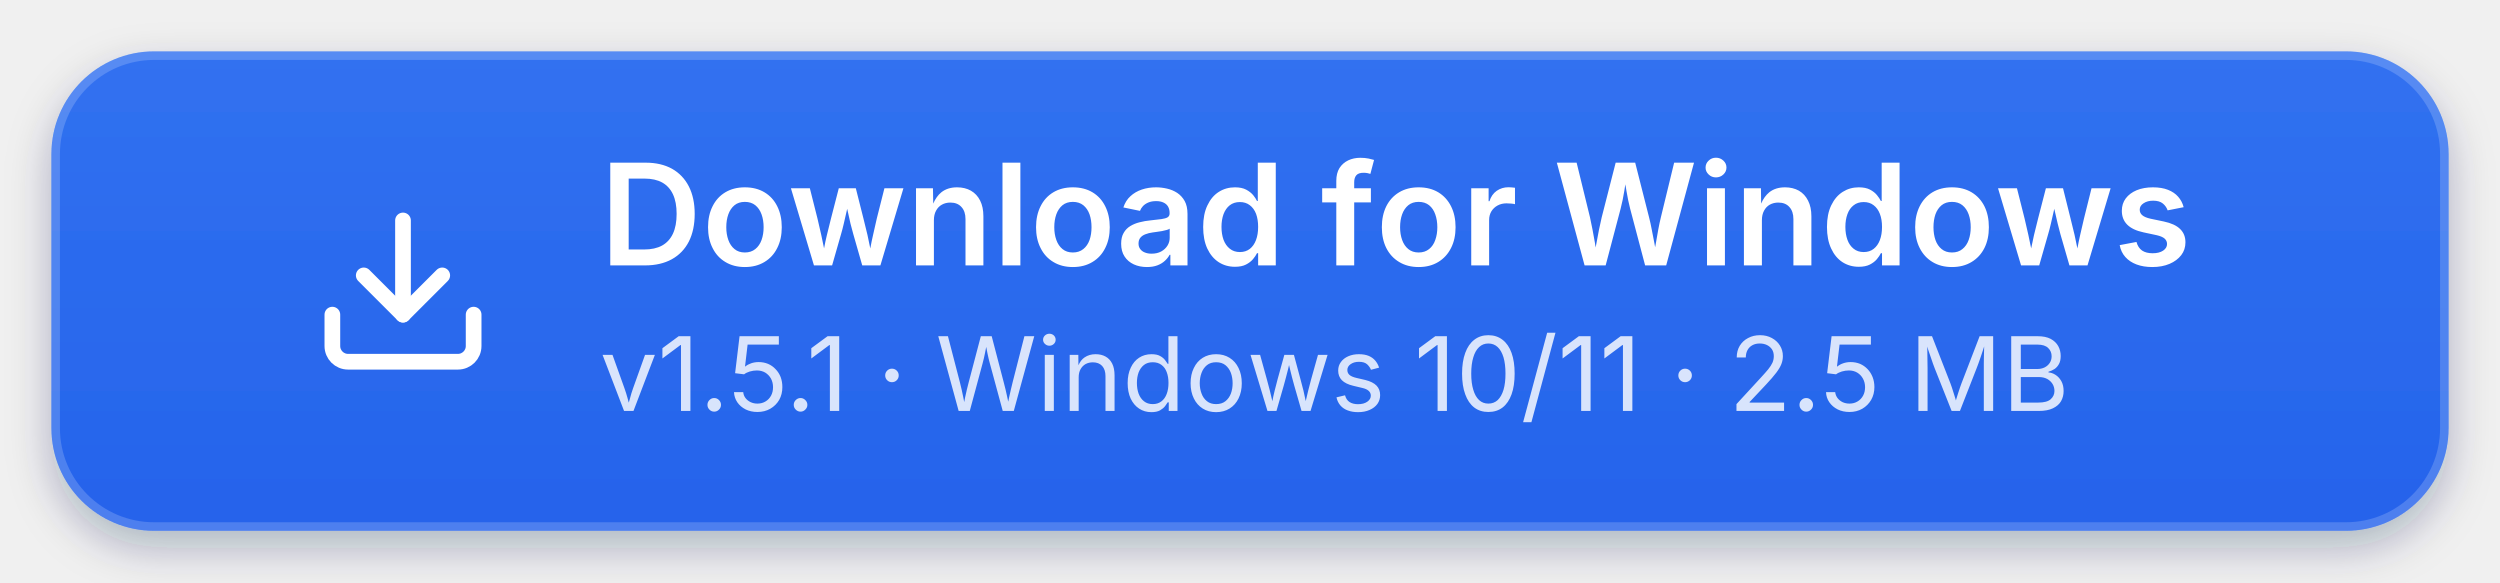
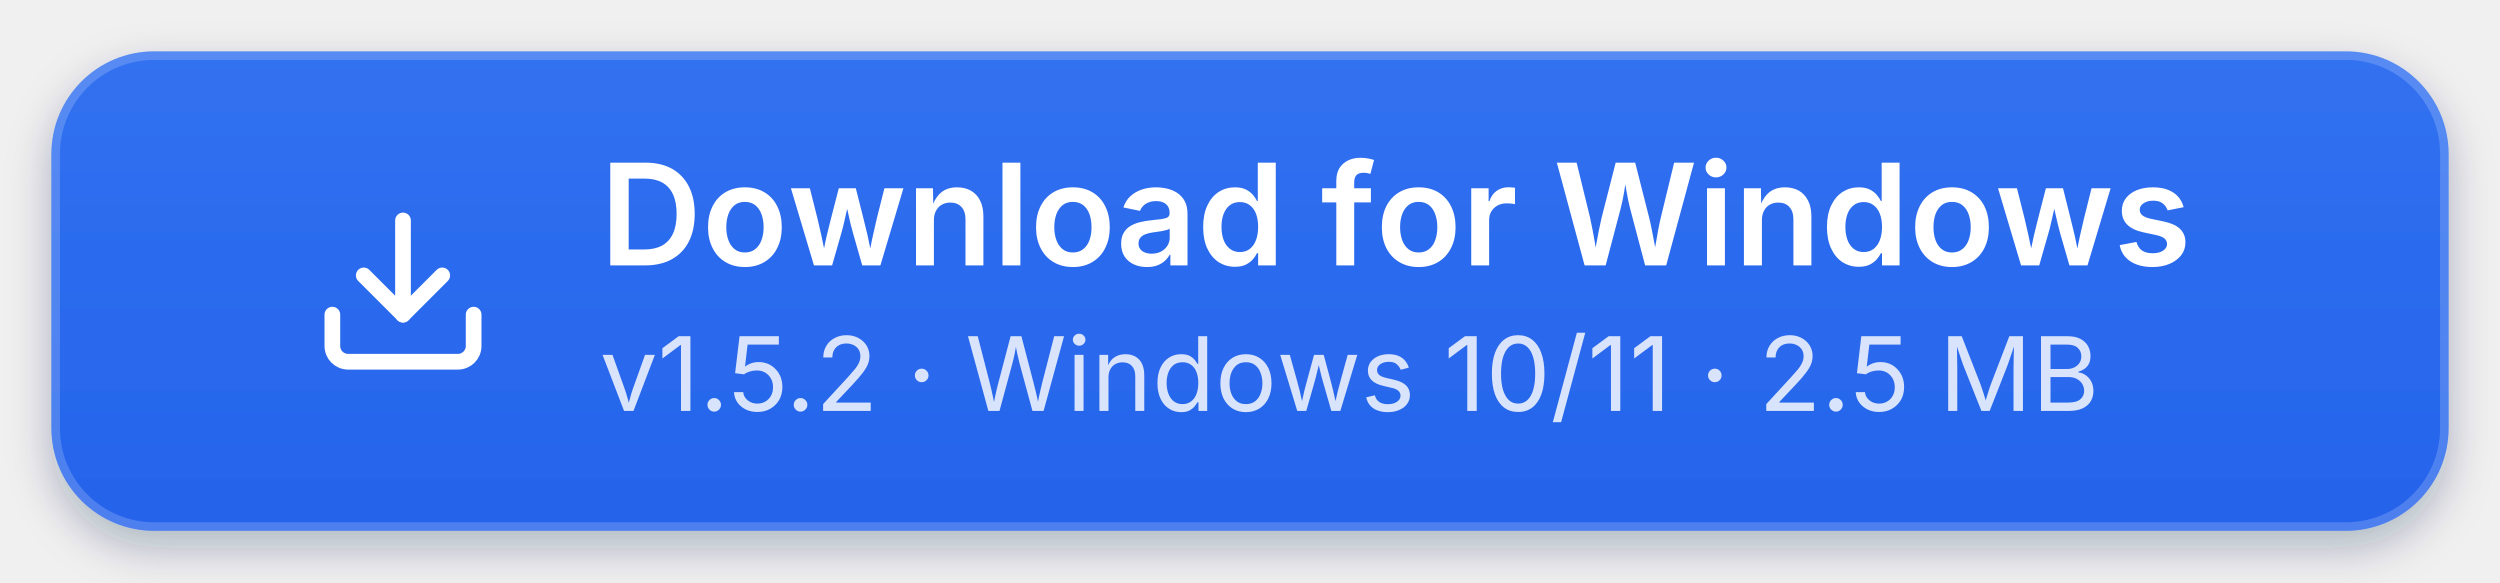
<svg xmlns="http://www.w3.org/2000/svg" width="292" height="68" viewBox="0 0 292 68" role="img" aria-label="Download for Windows">
  <defs>
    <filter id="s" x="-10%" y="-20%" width="120%" height="160%">
      <feDropShadow dx="0" dy="2" stdDeviation="2.5" flood-color="#0b1f4d" flood-opacity="0.28" />
    </filter>
    <linearGradient id="g" x1="0" y1="0" x2="0" y2="1">
      <stop offset="0" stop-color="#3171F0" />
      <stop offset="1" stop-color="#2563EB" />
    </linearGradient>
  </defs>
  <rect x="6" y="6" width="280" height="56" rx="12" fill="url(#g)" filter="url(#s)" />
  <rect x="6.5" y="6.5" width="279" height="55" rx="11.5" fill="none" stroke="#ffffff" stroke-opacity="0.18" />
  <g transform="translate(36.07 23.00) scale(0.9166667)" fill="none" stroke="#fff" stroke-width="2" stroke-linecap="round" stroke-linejoin="round">
    <path d="M21 15v4a2 2 0 0 1-2 2H5a2 2 0 0 1-2-2v-4" />
    <path d="M7 10l5 5 5-5" />
    <path d="M12 15V3" />
  </g>
  <path fill="#fff" d="M75.34 31L75.34 31L71.28 31L71.28 19.00L75.42 19.00Q77.20 19.00 78.49 19.71Q79.77 20.43 80.46 21.78Q81.14 23.12 81.14 24.98L81.14 24.98Q81.14 26.86 80.46 28.21Q79.77 29.56 78.47 30.28Q77.16 31 75.34 31ZM73.43 20.86L73.43 29.14L75.23 29.14Q76.49 29.14 77.33 28.68Q78.17 28.21 78.60 27.29Q79.03 26.37 79.03 24.98L79.03 24.98Q79.03 23.61 78.60 22.69Q78.17 21.78 77.35 21.32Q76.52 20.86 75.29 20.86L75.29 20.86L73.43 20.86ZM87.00 31.19L87.00 31.19Q85.69 31.19 84.72 30.60Q83.75 30.02 83.23 28.97Q82.70 27.93 82.70 26.54L82.70 26.54Q82.70 25.14 83.23 24.09Q83.75 23.04 84.72 22.46Q85.69 21.88 87.00 21.88L87.00 21.88Q88.32 21.88 89.29 22.46Q90.26 23.04 90.78 24.09Q91.31 25.14 91.31 26.54L91.31 26.54Q91.31 27.93 90.78 28.97Q90.26 30.02 89.29 30.60Q88.32 31.19 87.00 31.19ZM87.00 29.49L87.00 29.49Q87.73 29.49 88.22 29.09Q88.71 28.70 88.95 28.03Q89.19 27.36 89.19 26.54L89.19 26.54Q89.19 25.71 88.95 25.04Q88.71 24.37 88.22 23.97Q87.73 23.58 87.00 23.58L87.00 23.58Q86.27 23.58 85.79 23.97Q85.31 24.37 85.07 25.03Q84.83 25.70 84.83 26.54L84.83 26.54Q84.83 27.36 85.07 28.03Q85.31 28.70 85.79 29.09Q86.27 29.49 87.00 29.49ZM97.19 31L95.07 31L92.38 21.99L94.59 21.99L95.48 25.52Q95.68 26.39 95.92 27.43L95.92 27.43Q96.09 28.16 96.25 29.01L96.25 29.01Q96.40 28.19 96.58 27.46L96.58 27.46Q96.83 26.42 97.06 25.52L97.06 25.52L97.97 21.99L99.96 21.99L100.85 25.52Q101.07 26.40 101.32 27.44L101.32 27.44Q101.49 28.18 101.65 29.02L101.65 29.02Q101.80 28.19 101.97 27.46L101.97 27.46Q102.20 26.42 102.41 25.52L102.41 25.52L103.30 21.99L105.52 21.99L102.83 31L100.71 31L99.66 27.33Q99.50 26.77 99.34 26.13Q99.19 25.50 99.05 24.83L99.05 24.83Q99.00 24.61 98.95 24.39L98.95 24.39Q98.90 24.61 98.85 24.83L98.85 24.83Q98.70 25.50 98.55 26.14Q98.40 26.79 98.24 27.33L98.24 27.33L97.19 31ZM109.08 25.72L109.08 25.72L109.08 31L106.99 31L106.99 21.99L108.97 21.99L109.00 23.78Q109.36 22.94 109.95 22.46L109.95 22.46Q110.68 21.88 111.78 21.88L111.78 21.88Q112.71 21.88 113.40 22.27Q114.10 22.67 114.48 23.43Q114.86 24.18 114.86 25.27L114.86 25.27L114.86 31L112.77 31L112.77 25.59Q112.77 24.69 112.30 24.18Q111.83 23.66 111.01 23.66L111.01 23.66Q110.45 23.66 110.02 23.90Q109.58 24.14 109.33 24.61Q109.08 25.07 109.08 25.72ZM117.09 19.00L119.18 19.00L119.18 31L117.09 31L117.09 19.00ZM125.31 31.19L125.31 31.19Q124.00 31.19 123.03 30.60Q122.06 30.02 121.54 28.97Q121.01 27.93 121.01 26.54L121.01 26.54Q121.01 25.14 121.54 24.09Q122.06 23.04 123.03 22.46Q124.00 21.88 125.31 21.88L125.31 21.88Q126.63 21.88 127.60 22.46Q128.57 23.04 129.09 24.09Q129.62 25.14 129.62 26.54L129.62 26.54Q129.62 27.93 129.09 28.97Q128.57 30.02 127.60 30.60Q126.63 31.19 125.31 31.19ZM125.31 29.49L125.31 29.49Q126.04 29.49 126.53 29.09Q127.02 28.70 127.26 28.03Q127.49 27.36 127.49 26.54L127.49 26.54Q127.49 25.71 127.26 25.04Q127.02 24.37 126.53 23.97Q126.04 23.58 125.31 23.58L125.31 23.58Q124.58 23.58 124.10 23.97Q123.62 24.37 123.38 25.03Q123.14 25.70 123.14 26.54L123.14 26.54Q123.14 27.36 123.38 28.03Q123.62 28.70 124.10 29.09Q124.58 29.49 125.31 29.49ZM133.96 31.19L133.96 31.19Q133.11 31.19 132.43 30.88Q131.74 30.56 131.35 29.96Q130.95 29.36 130.95 28.47L130.95 28.47Q130.95 27.70 131.24 27.21Q131.52 26.71 132.01 26.41Q132.50 26.11 133.11 25.96Q133.72 25.80 134.38 25.74L134.38 25.74Q135.16 25.65 135.66 25.59Q136.15 25.52 136.38 25.38Q136.61 25.23 136.61 24.93L136.61 24.93L136.61 24.89Q136.61 24.44 136.43 24.13Q136.25 23.82 135.90 23.66Q135.55 23.49 135.04 23.49L135.04 23.49Q134.51 23.49 134.13 23.65Q133.75 23.81 133.50 24.07Q133.26 24.33 133.15 24.63L133.15 24.63L131.21 24.23Q131.47 23.43 132.03 22.92Q132.59 22.40 133.36 22.14Q134.13 21.88 135.03 21.88L135.03 21.88Q135.66 21.88 136.31 22.03Q136.96 22.18 137.50 22.53Q138.04 22.89 138.37 23.48Q138.70 24.08 138.70 24.98L138.70 24.98L138.70 31L136.70 31L136.70 29.76L136.61 29.76Q136.41 30.14 136.06 30.46Q135.71 30.79 135.19 30.99Q134.67 31.19 133.96 31.19ZM134.50 29.63L134.50 29.63Q135.16 29.63 135.63 29.37Q136.10 29.11 136.36 28.69Q136.62 28.27 136.62 27.77L136.62 27.77L136.62 26.71Q136.52 26.79 136.27 26.86Q136.03 26.93 135.72 26.99Q135.42 27.04 135.13 27.08Q134.83 27.12 134.63 27.15L134.63 27.15Q134.17 27.21 133.79 27.36Q133.41 27.50 133.19 27.77Q132.98 28.03 132.98 28.45L132.98 28.45Q132.98 28.83 133.18 29.09Q133.38 29.36 133.72 29.49Q134.06 29.63 134.50 29.63ZM144.24 31.16L144.24 31.16Q143.18 31.16 142.34 30.62Q141.50 30.07 141.01 29.03Q140.53 27.99 140.53 26.51L140.53 26.51Q140.53 25.01 141.03 23.98Q141.52 22.94 142.36 22.41Q143.20 21.88 144.24 21.88L144.24 21.88Q145.04 21.88 145.55 22.15Q146.06 22.42 146.37 22.79Q146.67 23.16 146.82 23.48L146.82 23.48L146.91 23.48L146.91 19.00L149.01 19.00L149.01 31L146.95 31L146.95 29.57L146.82 29.57Q146.66 29.90 146.35 30.27Q146.04 30.64 145.53 30.90Q145.03 31.16 144.24 31.16ZM144.82 29.44L144.82 29.44Q145.50 29.44 145.98 29.07Q146.45 28.70 146.70 28.04Q146.95 27.38 146.95 26.50L146.95 26.50Q146.95 25.63 146.71 24.98Q146.46 24.33 145.98 23.97Q145.50 23.60 144.82 23.60L144.82 23.60Q144.11 23.60 143.63 23.98Q143.16 24.35 142.91 25.01Q142.67 25.67 142.67 26.50L142.67 26.50Q142.67 27.34 142.91 28.01Q143.16 28.67 143.64 29.05Q144.12 29.44 144.82 29.44ZM158.17 21.99L160.12 21.99L160.12 23.64L158.17 23.64L158.17 31L156.08 31L156.08 23.64L154.43 23.64L154.43 21.99L156.08 21.99L156.08 21.13Q156.08 20.23 156.45 19.63Q156.83 19.04 157.47 18.73Q158.11 18.43 158.88 18.43L158.88 18.43Q159.43 18.43 159.86 18.52Q160.28 18.61 160.49 18.68L160.49 18.68L160.06 20.31Q159.92 20.27 159.72 20.22Q159.53 20.18 159.26 20.18L159.26 20.18Q158.67 20.18 158.42 20.47Q158.17 20.76 158.17 21.29L158.17 21.29L158.17 21.99ZM165.70 31.19L165.70 31.19Q164.39 31.19 163.42 30.60Q162.45 30.02 161.92 28.97Q161.40 27.93 161.40 26.54L161.40 26.54Q161.40 25.14 161.92 24.09Q162.45 23.04 163.42 22.46Q164.39 21.88 165.70 21.88L165.70 21.88Q167.02 21.88 167.99 22.46Q168.95 23.04 169.48 24.09Q170.01 25.14 170.01 26.54L170.01 26.54Q170.01 27.93 169.48 28.97Q168.95 30.02 167.99 30.60Q167.02 31.19 165.70 31.19ZM165.70 29.49L165.70 29.49Q166.43 29.49 166.92 29.09Q167.41 28.70 167.64 28.03Q167.88 27.36 167.88 26.54L167.88 26.54Q167.88 25.71 167.64 25.04Q167.41 24.37 166.92 23.97Q166.43 23.58 165.70 23.58L165.70 23.58Q164.97 23.58 164.49 23.97Q164.01 24.37 163.77 25.03Q163.53 25.70 163.53 26.54L163.53 26.54Q163.53 27.36 163.77 28.03Q164.01 28.70 164.49 29.09Q164.97 29.49 165.70 29.49ZM173.93 31L171.84 31L171.84 21.99L173.87 21.99L173.87 23.50L173.97 23.50Q174.21 22.72 174.81 22.29Q175.42 21.87 176.19 21.87L176.19 21.87Q176.37 21.87 176.58 21.89Q176.80 21.90 176.95 21.93L176.95 21.93L176.95 23.85Q176.83 23.81 176.54 23.78Q176.25 23.75 175.96 23.75L175.96 23.75Q175.38 23.75 174.92 24.00Q174.46 24.25 174.19 24.69Q173.93 25.13 173.93 25.70L173.93 25.70L173.93 31ZM187.54 31L185.08 31L181.84 19.00L184.15 19.00L185.71 25.38Q185.87 26.08 186.01 26.84Q186.15 27.61 186.29 28.38L186.29 28.38Q186.33 28.64 186.37 28.91L186.37 28.91Q186.42 28.64 186.47 28.38L186.47 28.38Q186.61 27.61 186.76 26.84Q186.91 26.08 187.08 25.38L187.08 25.38L188.71 19.00L190.99 19.00L192.61 25.38Q192.79 26.08 192.93 26.84Q193.08 27.61 193.23 28.38L193.23 28.38Q193.27 28.63 193.32 28.88L193.32 28.88Q193.36 28.63 193.41 28.38L193.41 28.38Q193.53 27.61 193.68 26.84Q193.82 26.08 193.99 25.38L193.99 25.38L195.54 19.00L197.86 19.00L194.61 31L192.15 31L190.40 24.37Q190.16 23.44 189.98 22.36L189.98 22.36Q189.91 21.95 189.84 21.53L189.84 21.53Q189.77 21.92 189.72 22.29L189.72 22.29Q189.55 23.36 189.29 24.37L189.29 24.37L187.54 31ZM201.47 31L199.38 31L199.38 21.99L201.47 21.99L201.47 31ZM200.42 20.72L200.42 20.72Q199.92 20.72 199.57 20.38Q199.21 20.04 199.21 19.58L199.21 19.58Q199.21 19.09 199.57 18.76Q199.92 18.42 200.42 18.42L200.42 18.42Q200.93 18.42 201.29 18.76Q201.65 19.09 201.65 19.57L201.65 19.57Q201.65 20.04 201.29 20.38Q200.93 20.72 200.42 20.72ZM205.79 25.72L205.79 25.72L205.79 31L203.69 31L203.69 21.99L205.68 21.99L205.70 23.78Q206.06 22.94 206.65 22.46L206.65 22.46Q207.38 21.88 208.49 21.88L208.49 21.88Q209.41 21.88 210.11 22.27Q210.80 22.67 211.18 23.43Q211.57 24.18 211.57 25.27L211.57 25.27L211.57 31L209.47 31L209.47 25.59Q209.47 24.69 209.00 24.18Q208.54 23.66 207.71 23.66L207.71 23.66Q207.16 23.66 206.72 23.90Q206.29 24.14 206.04 24.61Q205.79 25.07 205.79 25.72ZM217.11 31.16L217.11 31.16Q216.04 31.16 215.20 30.62Q214.36 30.07 213.88 29.03Q213.39 27.99 213.39 26.51L213.39 26.51Q213.39 25.01 213.89 23.98Q214.39 22.94 215.23 22.41Q216.07 21.88 217.10 21.88L217.10 21.88Q217.91 21.88 218.42 22.15Q218.93 22.42 219.23 22.79Q219.53 23.16 219.69 23.48L219.69 23.48L219.78 23.48L219.78 19.00L221.87 19.00L221.87 31L219.82 31L219.82 29.57L219.69 29.57Q219.53 29.90 219.22 30.27Q218.91 30.64 218.40 30.90Q217.89 31.16 217.11 31.16ZM217.68 29.44L217.68 29.44Q218.37 29.44 218.84 29.07Q219.32 28.70 219.57 28.04Q219.82 27.38 219.82 26.50L219.82 26.50Q219.82 25.63 219.57 24.98Q219.32 24.33 218.84 23.97Q218.37 23.60 217.68 23.60L217.68 23.60Q216.97 23.60 216.50 23.98Q216.02 24.35 215.78 25.01Q215.54 25.67 215.54 26.50L215.54 26.50Q215.54 27.34 215.78 28.01Q216.02 28.67 216.50 29.05Q216.98 29.44 217.68 29.44ZM227.99 31.19L227.99 31.19Q226.68 31.19 225.71 30.60Q224.75 30.02 224.22 28.97Q223.69 27.93 223.69 26.54L223.69 26.54Q223.69 25.14 224.22 24.09Q224.75 23.04 225.71 22.46Q226.68 21.88 227.99 21.88L227.99 21.88Q229.31 21.88 230.28 22.46Q231.25 23.04 231.78 24.09Q232.30 25.14 232.30 26.54L232.30 26.54Q232.30 27.93 231.78 28.97Q231.25 30.02 230.28 30.60Q229.31 31.19 227.99 31.19ZM227.99 29.49L227.99 29.49Q228.73 29.49 229.21 29.09Q229.70 28.70 229.94 28.03Q230.18 27.36 230.18 26.54L230.18 26.54Q230.18 25.71 229.94 25.04Q229.70 24.37 229.21 23.97Q228.73 23.58 227.99 23.58L227.99 23.58Q227.26 23.58 226.78 23.97Q226.30 24.37 226.06 25.03Q225.83 25.70 225.83 26.54L225.83 26.54Q225.83 27.36 226.06 28.03Q226.30 28.70 226.78 29.09Q227.26 29.49 227.99 29.49ZM238.18 31L236.06 31L233.37 21.99L235.58 21.99L236.47 25.52Q236.67 26.39 236.91 27.43L236.91 27.43Q237.08 28.16 237.24 29.01L237.24 29.01Q237.40 28.19 237.57 27.46L237.57 27.46Q237.82 26.42 238.05 25.52L238.05 25.52L238.96 21.99L240.96 21.99L241.84 25.52Q242.06 26.40 242.31 27.44L242.31 27.44Q242.48 28.18 242.64 29.02L242.64 29.02Q242.79 28.19 242.96 27.46L242.96 27.46Q243.19 26.42 243.41 25.52L243.41 25.52L244.29 21.99L246.52 21.99L243.82 31L241.71 31L240.65 27.33Q240.49 26.77 240.34 26.13Q240.18 25.50 240.04 24.83L240.04 24.83Q239.99 24.61 239.94 24.39L239.94 24.39Q239.89 24.61 239.84 24.83L239.84 24.83Q239.69 25.50 239.54 26.14Q239.39 26.79 239.23 27.33L239.23 27.33L238.18 31ZM251.39 31.19L251.39 31.19Q250.35 31.19 249.55 30.89Q248.75 30.59 248.24 30.02Q247.73 29.45 247.58 28.63L247.58 28.63L249.54 28.26Q249.72 28.93 250.19 29.26Q250.66 29.58 251.43 29.58L251.43 29.58Q252.20 29.58 252.66 29.27Q253.11 28.96 253.11 28.50L253.11 28.50Q253.11 28.12 252.82 27.86Q252.52 27.61 251.90 27.47L251.90 27.47L250.36 27.14Q249.09 26.87 248.46 26.24Q247.83 25.61 247.83 24.62L247.83 24.62Q247.83 23.78 248.29 23.17Q248.75 22.56 249.56 22.22Q250.38 21.88 251.46 21.88L251.46 21.88Q252.49 21.88 253.22 22.17Q253.96 22.46 254.41 22.98Q254.87 23.50 255.05 24.20L255.05 24.20L253.18 24.57Q253.02 24.10 252.62 23.77Q252.22 23.44 251.49 23.44L251.49 23.44Q250.82 23.44 250.37 23.74Q249.92 24.03 249.92 24.49L249.92 24.49Q249.92 24.89 250.22 25.14Q250.52 25.40 251.20 25.55L251.20 25.55L252.73 25.87Q254.02 26.14 254.64 26.75Q255.26 27.35 255.26 28.30L255.26 28.30Q255.26 29.16 254.77 29.80Q254.27 30.45 253.40 30.82Q252.53 31.19 251.39 31.19Z" />
-   <path fill="#fff" fill-opacity="0.82" d="M73.99 48L72.89 48L70.38 41.45L71.54 41.45L72.93 45.33Q73.15 45.94 73.31 46.54L73.31 46.54Q73.38 46.79 73.44 47.03L73.44 47.03Q73.51 46.79 73.58 46.54L73.58 46.54Q73.73 45.94 73.95 45.33L73.95 45.33L75.34 41.45L76.49 41.45L73.99 48ZM79.27 39.27L80.64 39.27L80.64 48L79.54 48L79.54 40.30L79.48 40.30L77.37 41.87L77.37 40.67L79.27 39.27ZM83.42 48.08L83.42 48.08Q83.09 48.08 82.86 47.84Q82.63 47.61 82.63 47.29L82.63 47.29Q82.63 46.96 82.86 46.73Q83.09 46.49 83.42 46.49L83.42 46.49Q83.75 46.49 83.98 46.73Q84.21 46.96 84.21 47.29L84.21 47.29Q84.21 47.61 83.98 47.84Q83.75 48.08 83.42 48.08ZM88.47 48.12L88.47 48.12Q87.70 48.12 87.09 47.82Q86.48 47.51 86.12 46.99Q85.76 46.46 85.73 45.80L85.73 45.80L86.81 45.80Q86.84 46.18 87.07 46.49Q87.30 46.79 87.67 46.97Q88.03 47.14 88.47 47.14L88.47 47.14Q89.00 47.14 89.41 46.89Q89.82 46.65 90.06 46.21Q90.29 45.78 90.29 45.23L90.29 45.23Q90.29 44.67 90.05 44.22Q89.80 43.78 89.38 43.52Q88.95 43.27 88.40 43.27L88.40 43.27Q88.00 43.27 87.58 43.39Q87.16 43.52 86.91 43.72L86.91 43.72L85.86 43.59L86.38 39.27L90.97 39.27L90.97 40.25L87.32 40.25L87.02 42.80L87.06 42.80Q87.33 42.57 87.74 42.43Q88.15 42.29 88.61 42.29L88.61 42.29Q89.20 42.29 89.71 42.50Q90.22 42.72 90.59 43.12Q90.97 43.51 91.18 44.04Q91.38 44.58 91.38 45.21L91.38 45.21Q91.38 46.05 91.01 46.71Q90.63 47.36 89.97 47.74Q89.31 48.12 88.47 48.12ZM93.50 48.08L93.50 48.08Q93.18 48.08 92.94 47.84Q92.71 47.61 92.71 47.29L92.71 47.29Q92.71 46.96 92.94 46.73Q93.18 46.49 93.50 46.49L93.50 46.49Q93.83 46.49 94.06 46.73Q94.30 46.96 94.30 47.29L94.30 47.29Q94.30 47.61 94.06 47.84Q93.83 48.08 93.50 48.08ZM96.66 39.27L98.02 39.27L98.02 48L96.93 48L96.93 40.30L96.87 40.30L94.76 41.87L94.76 40.67L96.66 39.27ZM104.18 44.64L104.18 44.64Q103.85 44.64 103.62 44.41Q103.39 44.18 103.39 43.85L103.39 43.85Q103.39 43.52 103.62 43.29Q103.85 43.06 104.18 43.06L104.18 43.06Q104.51 43.06 104.74 43.29Q104.97 43.52 104.97 43.85L104.97 43.85Q104.97 44.18 104.74 44.41Q104.51 44.64 104.18 44.64ZM113.27 48L111.97 48L109.59 39.27L110.72 39.27L112.11 44.63Q112.22 45.05 112.32 45.50Q112.42 45.94 112.51 46.39L112.51 46.39Q112.57 46.67 112.62 46.96L112.62 46.96Q112.68 46.67 112.73 46.39L112.73 46.39Q112.83 45.94 112.93 45.50Q113.04 45.05 113.15 44.63L113.15 44.63L114.56 39.27L115.83 39.27L117.23 44.63Q117.35 45.05 117.45 45.50Q117.55 45.94 117.65 46.39L117.65 46.39Q117.71 46.65 117.76 46.92L117.76 46.92Q117.81 46.65 117.87 46.39L117.87 46.39Q117.96 45.94 118.07 45.50Q118.17 45.05 118.28 44.63L118.28 44.63L119.65 39.27L120.80 39.27L118.41 48L117.12 48L115.62 42.47Q115.47 41.93 115.34 41.29L115.34 41.29Q115.26 40.94 115.19 40.52L115.19 40.52Q115.12 40.90 115.05 41.23L115.05 41.23Q114.93 41.85 114.76 42.47L114.76 42.47L113.27 48ZM123.09 48L122.03 48L122.03 41.45L123.09 41.45L123.09 48ZM122.57 40.38L122.57 40.38Q122.27 40.38 122.05 40.17Q121.83 39.97 121.83 39.68L121.83 39.68Q121.83 39.39 122.05 39.18Q122.27 38.98 122.57 38.98L122.57 38.98Q122.87 38.98 123.09 39.18Q123.30 39.39 123.30 39.68L123.30 39.68Q123.30 39.97 123.09 40.17Q122.87 40.38 122.57 40.38ZM125.99 44.07L125.99 44.07L125.99 48L124.94 48L124.94 41.45L125.95 41.45L125.96 42.66Q126.23 42.05 126.67 41.75L126.67 41.75Q127.22 41.37 127.96 41.37L127.96 41.37Q128.63 41.37 129.12 41.64Q129.62 41.91 129.90 42.46Q130.18 43.01 130.18 43.84L130.18 43.84L130.18 48L129.12 48L129.12 43.93Q129.12 43.17 128.73 42.74Q128.33 42.32 127.65 42.32L127.65 42.32Q127.18 42.32 126.80 42.52Q126.43 42.73 126.21 43.12Q125.99 43.51 125.99 44.07ZM134.48 48.14L134.48 48.14Q133.67 48.14 133.04 47.72Q132.42 47.31 132.06 46.55Q131.71 45.79 131.71 44.74L131.71 44.74Q131.71 43.71 132.07 42.95Q132.42 42.19 133.05 41.78Q133.68 41.37 134.49 41.37L134.49 41.37Q135.13 41.37 135.50 41.58Q135.88 41.79 136.08 42.06Q136.28 42.32 136.39 42.50L136.39 42.50L136.47 42.50L136.47 39.27L137.53 39.27L137.53 48L136.51 48L136.51 46.99L136.39 46.99Q136.28 47.17 136.08 47.44Q135.87 47.71 135.49 47.93Q135.11 48.14 134.48 48.14ZM134.64 47.20L134.64 47.20Q135.24 47.20 135.65 46.88Q136.06 46.57 136.27 46.01Q136.48 45.46 136.48 44.73L136.48 44.73Q136.48 44.00 136.27 43.46Q136.07 42.92 135.66 42.62Q135.25 42.31 134.64 42.31L134.64 42.31Q134.02 42.31 133.61 42.63Q133.20 42.96 132.99 43.50Q132.79 44.05 132.79 44.73L132.79 44.73Q132.79 45.42 132.99 45.98Q133.20 46.54 133.62 46.87Q134.03 47.20 134.64 47.20ZM142.04 48.14L142.04 48.14Q141.15 48.14 140.48 47.72Q139.81 47.30 139.44 46.54Q139.06 45.77 139.06 44.77L139.06 44.77Q139.06 43.74 139.44 42.98Q139.81 42.21 140.48 41.79Q141.15 41.37 142.04 41.37L142.04 41.37Q142.94 41.37 143.61 41.79Q144.29 42.21 144.66 42.98Q145.04 43.74 145.04 44.77L145.04 44.77Q145.04 45.77 144.66 46.54Q144.29 47.30 143.61 47.72Q142.94 48.14 142.04 48.14ZM142.04 47.20L142.04 47.20Q142.71 47.20 143.13 46.86Q143.56 46.52 143.77 45.96Q143.97 45.41 143.97 44.77L143.97 44.77Q143.97 44.12 143.77 43.56Q143.56 43.00 143.13 42.65Q142.71 42.31 142.04 42.31L142.04 42.31Q141.39 42.31 140.97 42.65Q140.54 43.00 140.34 43.55Q140.13 44.11 140.13 44.77L140.13 44.77Q140.13 45.41 140.34 45.96Q140.54 46.52 140.97 46.86Q141.39 47.20 142.04 47.20ZM149.09 48L148.04 48L146.06 41.45L147.18 41.45L147.97 44.31Q148.14 44.89 148.32 45.63L148.32 45.63Q148.47 46.20 148.61 46.86L148.61 46.86Q148.73 46.22 148.87 45.67L148.87 45.67Q149.05 44.93 149.22 44.31L149.22 44.31L150.01 41.45L151.13 41.45L151.90 44.31Q152.07 44.91 152.25 45.65L152.25 45.65Q152.38 46.21 152.51 46.85L152.51 46.85Q152.65 46.21 152.79 45.66L152.79 45.66Q152.97 44.92 153.14 44.31L153.14 44.31L153.94 41.45L155.06 41.45L153.07 48L152.02 48L151.17 45.04Q151.04 44.58 150.92 44.12Q150.80 43.65 150.68 43.15L150.68 43.15Q150.62 42.90 150.56 42.64L150.56 42.64Q150.50 42.90 150.44 43.15L150.44 43.15Q150.32 43.65 150.19 44.12Q150.07 44.60 149.94 45.04L149.94 45.04L149.09 48ZM158.62 48.14L158.62 48.14Q157.95 48.14 157.42 47.94Q156.90 47.75 156.56 47.36Q156.22 46.97 156.10 46.41L156.10 46.41L157.10 46.17Q157.24 46.71 157.63 46.96Q158.02 47.21 158.61 47.21L158.61 47.21Q159.29 47.21 159.70 46.92Q160.11 46.63 160.11 46.22L160.11 46.22Q160.11 45.88 159.87 45.66Q159.63 45.43 159.15 45.32L159.15 45.32L158.06 45.06Q157.17 44.85 156.73 44.41Q156.30 43.97 156.30 43.28L156.30 43.28Q156.30 42.71 156.62 42.28Q156.93 41.85 157.48 41.61Q158.03 41.37 158.72 41.37L158.72 41.37Q159.40 41.37 159.87 41.57Q160.34 41.77 160.64 42.13Q160.93 42.48 161.08 42.94L161.08 42.94L160.13 43.19Q159.99 42.84 159.68 42.55Q159.36 42.26 158.73 42.26L158.73 42.26Q158.14 42.26 157.76 42.53Q157.37 42.80 157.37 43.21L157.37 43.21Q157.37 43.58 157.63 43.80Q157.89 44.02 158.47 44.15L158.47 44.15L159.46 44.38Q160.35 44.60 160.78 45.04Q161.20 45.48 161.20 46.15L161.20 46.15Q161.20 46.73 160.88 47.18Q160.55 47.63 159.97 47.88Q159.39 48.14 158.62 48.14ZM167.64 39.27L169.00 39.27L169.00 48L167.91 48L167.91 40.30L167.85 40.30L165.74 41.87L165.74 40.67L167.64 39.27ZM173.84 48.12L173.84 48.12Q172.87 48.12 172.18 47.59Q171.50 47.06 171.14 46.06Q170.77 45.06 170.77 43.64L170.77 43.64Q170.77 42.22 171.14 41.22Q171.50 40.22 172.19 39.69Q172.88 39.15 173.84 39.15L173.84 39.15Q174.81 39.15 175.50 39.69Q176.19 40.22 176.55 41.22Q176.91 42.22 176.91 43.64L176.91 43.64Q176.91 45.06 176.55 46.06Q176.19 47.06 175.51 47.59Q174.82 48.12 173.84 48.12ZM173.84 47.14L173.84 47.14Q174.48 47.14 174.93 46.73Q175.37 46.31 175.61 45.53Q175.84 44.75 175.84 43.64L175.84 43.64Q175.84 42.53 175.61 41.74Q175.37 40.95 174.93 40.54Q174.48 40.12 173.84 40.12L173.84 40.12Q173.20 40.12 172.76 40.54Q172.31 40.96 172.08 41.74Q171.84 42.53 171.84 43.64L171.84 43.64Q171.84 44.75 172.08 45.53Q172.31 46.31 172.76 46.73Q173.20 47.14 173.84 47.14ZM180.71 38.86L181.68 38.86L178.87 49.31L177.90 49.31L180.71 38.86ZM184.41 39.27L185.78 39.27L185.78 48L184.68 48L184.68 40.30L184.62 40.30L182.51 41.87L182.51 40.67L184.41 39.27ZM189.29 39.27L190.66 39.27L190.66 48L189.56 48L189.56 40.30L189.50 40.30L187.39 41.87L187.39 40.67L189.29 39.27ZM196.82 44.64L196.82 44.64Q196.49 44.64 196.26 44.41Q196.03 44.18 196.03 43.85L196.03 43.85Q196.03 43.52 196.26 43.29Q196.49 43.06 196.82 43.06L196.82 43.06Q197.14 43.06 197.38 43.29Q197.61 43.52 197.61 43.85L197.61 43.85Q197.61 44.18 197.38 44.41Q197.14 44.64 196.82 44.64ZM208.38 48L202.82 48L202.82 47.20L205.72 44.05Q206.21 43.52 206.53 43.13Q206.85 42.73 207.02 42.37Q207.18 42.01 207.18 41.60L207.18 41.60Q207.18 41.14 206.97 40.81Q206.75 40.48 206.38 40.30Q206.01 40.12 205.54 40.12L205.54 40.12Q205.04 40.12 204.68 40.32Q204.31 40.52 204.11 40.89Q203.91 41.26 203.91 41.75L203.91 41.75L202.85 41.75Q202.85 40.97 203.20 40.39Q203.56 39.80 204.18 39.48Q204.79 39.15 205.57 39.15L205.57 39.15Q206.35 39.15 206.95 39.48Q207.55 39.80 207.89 40.35Q208.24 40.90 208.24 41.59L208.24 41.59Q208.24 42.06 208.07 42.51Q207.90 42.96 207.47 43.53Q207.04 44.10 206.27 44.92L206.27 44.92L204.36 46.95L204.36 47.02L208.38 47.02L208.38 48ZM210.97 48.08L210.97 48.08Q210.64 48.08 210.41 47.84Q210.18 47.61 210.18 47.29L210.18 47.29Q210.18 46.96 210.41 46.73Q210.64 46.49 210.97 46.49L210.97 46.49Q211.30 46.49 211.53 46.73Q211.76 46.96 211.76 47.29L211.76 47.29Q211.76 47.61 211.53 47.84Q211.30 48.08 210.97 48.08ZM216.02 48.12L216.02 48.12Q215.25 48.12 214.64 47.82Q214.03 47.51 213.67 46.99Q213.30 46.46 213.28 45.80L213.28 45.80L214.35 45.80Q214.39 46.18 214.62 46.49Q214.85 46.79 215.21 46.97Q215.58 47.14 216.02 47.14L216.02 47.14Q216.55 47.14 216.96 46.89Q217.37 46.65 217.61 46.21Q217.84 45.78 217.84 45.23L217.84 45.23Q217.84 44.67 217.59 44.22Q217.35 43.78 216.92 43.52Q216.50 43.27 215.95 43.27L215.95 43.27Q215.54 43.27 215.13 43.39Q214.71 43.52 214.45 43.72L214.45 43.72L213.41 43.59L213.93 39.27L218.52 39.27L218.52 40.25L214.86 40.25L214.56 42.80L214.61 42.80Q214.88 42.57 215.29 42.43Q215.70 42.29 216.15 42.29L216.15 42.29Q216.75 42.29 217.26 42.50Q217.76 42.72 218.14 43.12Q218.51 43.51 218.72 44.04Q218.93 44.58 218.93 45.21L218.93 45.21Q218.93 46.05 218.55 46.71Q218.17 47.36 217.52 47.74Q216.86 48.12 216.02 48.12ZM225.14 48L224.07 48L224.07 39.27L225.66 39.27L227.81 44.78Q227.88 44.97 227.98 45.26Q228.08 45.55 228.18 45.89Q228.29 46.23 228.39 46.56L228.39 46.56Q228.42 46.67 228.45 46.77L228.45 46.77Q228.47 46.68 228.50 46.59L228.50 46.59Q228.60 46.26 228.71 45.92Q228.82 45.57 228.92 45.28Q229.02 44.98 229.10 44.78L229.10 44.78L231.22 39.27L232.80 39.27L232.80 48L231.71 48L231.71 43.01Q231.71 42.74 231.71 42.40Q231.72 42.05 231.72 41.67Q231.73 41.29 231.74 40.90L231.74 40.90Q231.74 40.68 231.75 40.46L231.75 40.46Q231.67 40.71 231.59 40.96L231.59 40.96Q231.45 41.38 231.32 41.77Q231.19 42.16 231.07 42.48Q230.95 42.80 230.87 43.01L230.87 43.01L228.92 48L227.95 48L225.97 43.01Q225.89 42.81 225.78 42.50Q225.67 42.18 225.54 41.80Q225.40 41.41 225.26 40.99L225.26 40.99Q225.18 40.73 225.09 40.48L225.09 40.48Q225.10 40.66 225.11 40.85L225.11 40.85Q225.11 41.23 225.12 41.62Q225.12 42.01 225.13 42.37Q225.14 42.73 225.14 43.01L225.14 43.01L225.14 48ZM238.11 48L234.91 48L234.91 39.27L238.01 39.27Q238.92 39.27 239.52 39.58Q240.11 39.90 240.40 40.42Q240.69 40.95 240.69 41.58L240.69 41.58Q240.69 42.15 240.49 42.51Q240.29 42.88 239.97 43.10Q239.64 43.31 239.26 43.42L239.26 43.42L239.26 43.50Q239.67 43.52 240.08 43.78Q240.49 44.04 240.76 44.51Q241.03 44.99 241.03 45.67L241.03 45.67Q241.03 46.33 240.73 46.86Q240.43 47.38 239.78 47.69Q239.14 48 238.11 48L238.11 48ZM236.03 44.04L236.03 47.02L238.08 47.02Q239.10 47.02 239.53 46.62Q239.96 46.23 239.96 45.66L239.96 45.66Q239.96 45.22 239.74 44.85Q239.51 44.48 239.11 44.26Q238.70 44.04 238.14 44.04L238.14 44.04L236.03 44.04ZM236.03 40.25L236.03 43.10L237.95 43.10Q238.42 43.10 238.80 42.92Q239.18 42.73 239.40 42.40Q239.63 42.06 239.63 41.61L239.63 41.61Q239.63 41.04 239.23 40.65Q238.83 40.25 237.98 40.25L237.98 40.25L236.03 40.25Z" />
+   <path fill="#fff" fill-opacity="0.82" d="M73.99 48L72.89 48L70.38 41.45L71.54 41.45L72.93 45.33Q73.15 45.94 73.31 46.54L73.31 46.54Q73.38 46.79 73.44 47.03L73.44 47.03Q73.51 46.79 73.58 46.54L73.58 46.54Q73.73 45.94 73.95 45.33L73.95 45.33L75.34 41.45L76.49 41.45L73.99 48ZM79.27 39.27L80.64 39.27L80.64 48L79.54 48L79.54 40.30L79.48 40.30L77.37 41.87L77.37 40.67L79.27 39.27ZM83.42 48.08L83.42 48.08Q83.09 48.08 82.86 47.84Q82.63 47.61 82.63 47.29L82.63 47.29Q82.63 46.96 82.86 46.73Q83.09 46.49 83.42 46.49L83.42 46.49Q83.75 46.49 83.98 46.73Q84.21 46.96 84.21 47.29L84.21 47.29Q84.21 47.61 83.98 47.84Q83.75 48.08 83.42 48.08ZM88.47 48.12L88.47 48.12Q87.70 48.12 87.09 47.82Q86.48 47.51 86.12 46.99Q85.76 46.46 85.73 45.80L85.73 45.80L86.81 45.80Q86.84 46.18 87.07 46.49Q87.30 46.79 87.67 46.97Q88.03 47.14 88.47 47.14L88.47 47.14Q89.00 47.14 89.41 46.89Q89.82 46.65 90.06 46.21Q90.29 45.78 90.29 45.23L90.29 45.23Q90.29 44.67 90.05 44.22Q89.80 43.78 89.38 43.52Q88.95 43.27 88.40 43.27L88.40 43.27Q88.00 43.27 87.58 43.39Q87.16 43.52 86.91 43.72L86.91 43.72L85.86 43.59L86.38 39.27L90.97 39.27L90.97 40.25L87.32 40.25L87.02 42.80L87.06 42.80Q87.33 42.57 87.74 42.43Q88.15 42.29 88.61 42.29L88.61 42.29Q89.20 42.29 89.71 42.50Q90.22 42.72 90.59 43.12Q90.97 43.51 91.18 44.04Q91.38 44.58 91.38 45.21L91.38 45.21Q91.38 46.05 91.01 46.71Q90.63 47.36 89.97 47.74Q89.31 48.12 88.47 48.12ZM93.50 48.08L93.50 48.08Q93.18 48.08 92.94 47.84Q92.71 47.61 92.71 47.29L92.71 47.29Q92.71 46.96 92.94 46.73Q93.18 46.49 93.50 46.49L93.50 46.49Q93.83 46.49 94.06 46.73Q94.30 46.96 94.30 47.29L94.30 47.29Q94.30 47.61 94.06 47.84Q93.83 48.08 93.50 48.08ZM101.70 48L96.14 48L96.14 47.20L99.04 44.05Q99.52 43.52 99.84 43.13Q100.17 42.73 100.33 42.37Q100.49 42.01 100.49 41.60L100.49 41.60Q100.49 41.14 100.28 40.81Q100.06 40.48 99.69 40.30Q99.32 40.12 98.85 40.12L98.85 40.12Q98.36 40.12 97.99 40.32Q97.62 40.52 97.42 40.89Q97.22 41.26 97.22 41.75L97.22 41.75L96.16 41.75Q96.16 40.97 96.52 40.39Q96.87 39.80 97.49 39.48Q98.10 39.15 98.88 39.15L98.88 39.15Q99.66 39.15 100.26 39.48Q100.86 39.80 101.21 40.35Q101.55 40.90 101.55 41.59L101.55 41.59Q101.55 42.06 101.38 42.51Q101.21 42.96 100.78 43.53Q100.35 44.10 99.58 44.92L99.58 44.92L97.67 46.95L97.67 47.02L101.70 47.02L101.70 48ZM107.65 44.64L107.65 44.64Q107.33 44.64 107.09 44.41Q106.86 44.18 106.86 43.85L106.86 43.85Q106.86 43.52 107.09 43.29Q107.33 43.06 107.65 43.06L107.65 43.06Q107.98 43.06 108.21 43.29Q108.45 43.52 108.45 43.85L108.45 43.85Q108.45 44.18 108.21 44.41Q107.98 44.64 107.65 44.64ZM116.74 48L115.44 48L113.06 39.27L114.20 39.27L115.58 44.63Q115.69 45.05 115.79 45.50Q115.89 45.94 115.99 46.39L115.99 46.39Q116.05 46.67 116.10 46.96L116.10 46.96Q116.15 46.67 116.21 46.39L116.21 46.39Q116.30 45.94 116.41 45.50Q116.51 45.05 116.63 44.63L116.63 44.63L118.04 39.27L119.30 39.27L120.70 44.63Q120.82 45.05 120.92 45.50Q121.03 45.94 121.13 46.39L121.13 46.39Q121.18 46.65 121.24 46.92L121.24 46.92Q121.29 46.65 121.34 46.39L121.34 46.39Q121.44 45.94 121.54 45.50Q121.65 45.05 121.75 44.63L121.75 44.63L123.13 39.27L124.28 39.27L121.89 48L120.59 48L119.09 42.47Q118.95 41.93 118.81 41.29L118.81 41.29Q118.73 40.94 118.66 40.52L118.66 40.52Q118.59 40.90 118.53 41.23L118.53 41.23Q118.41 41.85 118.24 42.47L118.24 42.47L116.74 48ZM126.56 48L125.51 48L125.51 41.45L126.56 41.45L126.56 48ZM126.04 40.38L126.04 40.38Q125.74 40.38 125.53 40.17Q125.31 39.97 125.31 39.68L125.31 39.68Q125.31 39.39 125.53 39.18Q125.74 38.98 126.04 38.98L126.04 38.98Q126.35 38.98 126.56 39.18Q126.78 39.39 126.78 39.68L126.78 39.68Q126.78 39.97 126.56 40.17Q126.35 40.38 126.04 40.38ZM129.47 44.07L129.47 44.07L129.47 48L128.41 48L128.41 41.45L129.43 41.45L129.43 42.66Q129.71 42.05 130.14 41.75L130.14 41.75Q130.69 41.37 131.44 41.37L131.44 41.37Q132.10 41.37 132.60 41.64Q133.10 41.91 133.37 42.46Q133.65 43.01 133.65 43.84L133.65 43.84L133.65 48L132.60 48L132.60 43.93Q132.60 43.17 132.20 42.74Q131.81 42.32 131.12 42.32L131.12 42.32Q130.65 42.32 130.28 42.52Q129.90 42.73 129.69 43.12Q129.47 43.51 129.47 44.07ZM137.96 48.14L137.96 48.14Q137.14 48.14 136.52 47.72Q135.89 47.31 135.54 46.55Q135.19 45.79 135.19 44.74L135.19 44.74Q135.19 43.71 135.54 42.95Q135.90 42.19 136.52 41.78Q137.15 41.37 137.97 41.37L137.97 41.37Q138.60 41.37 138.98 41.58Q139.35 41.79 139.56 42.06Q139.76 42.32 139.86 42.50L139.86 42.50L139.95 42.50L139.95 39.27L141.00 39.27L141.00 48L139.98 48L139.98 46.99L139.86 46.99Q139.76 47.17 139.55 47.44Q139.34 47.71 138.96 47.93Q138.59 48.14 137.96 48.14ZM138.12 47.20L138.12 47.20Q138.72 47.20 139.13 46.88Q139.54 46.57 139.75 46.01Q139.96 45.46 139.96 44.73L139.96 44.73Q139.96 44.00 139.75 43.46Q139.54 42.92 139.13 42.62Q138.72 42.31 138.12 42.31L138.12 42.31Q137.50 42.31 137.08 42.63Q136.67 42.96 136.47 43.50Q136.26 44.05 136.26 44.73L136.26 44.73Q136.26 45.42 136.47 45.98Q136.68 46.54 137.09 46.87Q137.51 47.20 138.12 47.20ZM145.52 48.14L145.52 48.14Q144.63 48.14 143.96 47.72Q143.29 47.30 142.91 46.54Q142.54 45.77 142.54 44.77L142.54 44.77Q142.54 43.74 142.91 42.98Q143.29 42.21 143.96 41.79Q144.63 41.37 145.52 41.37L145.52 41.37Q146.41 41.37 147.09 41.79Q147.76 42.21 148.14 42.98Q148.51 43.74 148.51 44.77L148.51 44.77Q148.51 45.77 148.14 46.54Q147.76 47.30 147.09 47.72Q146.41 48.14 145.52 48.14ZM145.52 47.20L145.52 47.20Q146.18 47.20 146.61 46.86Q147.04 46.52 147.24 45.96Q147.45 45.41 147.45 44.77L147.45 44.77Q147.45 44.12 147.24 43.56Q147.04 43.00 146.61 42.65Q146.18 42.31 145.52 42.31L145.52 42.31Q144.86 42.31 144.44 42.65Q144.02 43.00 143.81 43.55Q143.61 44.11 143.61 44.77L143.61 44.77Q143.61 45.41 143.81 45.96Q144.02 46.52 144.44 46.86Q144.86 47.20 145.52 47.20ZM152.57 48L151.52 48L149.53 41.45L150.65 41.45L151.45 44.31Q151.61 44.89 151.80 45.63L151.80 45.63Q151.94 46.20 152.08 46.86L152.08 46.86Q152.21 46.22 152.34 45.67L152.34 45.67Q152.53 44.93 152.70 44.31L152.70 44.31L153.48 41.45L154.61 41.45L155.38 44.31Q155.54 44.91 155.72 45.65L155.72 45.65Q155.85 46.21 155.99 46.85L155.99 46.85Q156.12 46.21 156.26 45.66L156.26 45.66Q156.45 44.92 156.62 44.31L156.62 44.31L157.41 41.45L158.53 41.45L156.55 48L155.50 48L154.65 45.04Q154.52 44.58 154.39 44.12Q154.27 43.65 154.15 43.15L154.15 43.15Q154.10 42.90 154.03 42.64L154.03 42.64Q153.97 42.90 153.91 43.15L153.91 43.15Q153.79 43.65 153.67 44.12Q153.55 44.60 153.42 45.04L153.42 45.04L152.57 48ZM162.09 48.14L162.09 48.14Q161.42 48.14 160.90 47.94Q160.37 47.75 160.03 47.36Q159.69 46.97 159.57 46.41L159.57 46.41L160.58 46.17Q160.72 46.71 161.11 46.96Q161.50 47.21 162.08 47.21L162.08 47.21Q162.77 47.21 163.18 46.92Q163.58 46.63 163.58 46.22L163.58 46.22Q163.58 45.88 163.34 45.66Q163.11 45.43 162.62 45.32L162.62 45.32L161.53 45.06Q160.64 44.85 160.21 44.41Q159.77 43.97 159.77 43.28L159.77 43.28Q159.77 42.71 160.09 42.28Q160.41 41.85 160.95 41.61Q161.50 41.37 162.20 41.37L162.20 41.37Q162.87 41.37 163.34 41.57Q163.82 41.77 164.11 42.13Q164.41 42.48 164.55 42.94L164.55 42.94L163.60 43.19Q163.47 42.84 163.15 42.55Q162.84 42.26 162.21 42.26L162.21 42.26Q161.62 42.26 161.23 42.53Q160.84 42.80 160.84 43.21L160.84 43.21Q160.84 43.58 161.10 43.80Q161.37 44.02 161.94 44.15L161.94 44.15L162.93 44.38Q163.82 44.60 164.25 45.04Q164.68 45.48 164.68 46.15L164.68 46.15Q164.68 46.73 164.35 47.18Q164.03 47.63 163.44 47.88Q162.86 48.14 162.09 48.14ZM171.11 39.27L172.48 39.27L172.48 48L171.38 48L171.38 40.30L171.32 40.30L169.21 41.87L169.21 40.67L171.11 39.27ZM177.32 48.12L177.32 48.12Q176.34 48.12 175.66 47.59Q174.97 47.06 174.61 46.06Q174.25 45.06 174.25 43.64L174.25 43.64Q174.25 42.22 174.61 41.22Q174.98 40.22 175.66 39.69Q176.35 39.15 177.32 39.15L177.32 39.15Q178.28 39.15 178.97 39.69Q179.66 40.22 180.02 41.22Q180.39 42.22 180.39 43.64L180.39 43.64Q180.39 45.06 180.03 46.06Q179.67 47.06 178.98 47.59Q178.30 48.12 177.32 48.12ZM177.32 47.14L177.32 47.14Q177.96 47.14 178.40 46.73Q178.85 46.31 179.08 45.53Q179.31 44.75 179.31 43.64L179.31 43.64Q179.31 42.53 179.08 41.74Q178.85 40.95 178.40 40.54Q177.96 40.12 177.32 40.12L177.32 40.12Q176.68 40.12 176.23 40.54Q175.79 40.96 175.55 41.74Q175.32 42.53 175.32 43.64L175.32 43.64Q175.32 44.75 175.55 45.53Q175.79 46.31 176.23 46.73Q176.68 47.14 177.32 47.14ZM184.18 38.86L185.16 38.86L182.34 49.31L181.37 49.31L184.18 38.86ZM187.89 39.27L189.25 39.27L189.25 48L188.16 48L188.16 40.30L188.10 40.30L185.99 41.87L185.99 40.67L187.89 39.27ZM192.77 39.27L194.13 39.27L194.13 48L193.04 48L193.04 40.30L192.98 40.30L190.87 41.87L190.87 40.67L192.77 39.27ZM200.29 44.64L200.29 44.64Q199.96 44.64 199.73 44.41Q199.50 44.18 199.50 43.85L199.50 43.85Q199.50 43.52 199.73 43.29Q199.96 43.06 200.29 43.06L200.29 43.06Q200.62 43.06 200.85 43.29Q201.08 43.52 201.08 43.85L201.08 43.85Q201.08 44.18 200.85 44.41Q200.62 44.64 200.29 44.64ZM211.86 48L206.30 48L206.30 47.20L209.20 44.05Q209.68 43.52 210.01 43.13Q210.33 42.73 210.49 42.37Q210.66 42.01 210.66 41.60L210.66 41.60Q210.66 41.14 210.44 40.81Q210.22 40.48 209.85 40.30Q209.48 40.12 209.02 40.12L209.02 40.12Q208.52 40.12 208.15 40.32Q207.79 40.52 207.59 40.89Q207.39 41.26 207.39 41.75L207.39 41.75L206.32 41.75Q206.32 40.97 206.68 40.39Q207.04 39.80 207.65 39.48Q208.27 39.15 209.05 39.15L209.05 39.15Q209.82 39.15 210.43 39.48Q211.03 39.80 211.37 40.35Q211.71 40.90 211.71 41.59L211.71 41.59Q211.71 42.06 211.54 42.51Q211.37 42.96 210.94 43.53Q210.52 44.10 209.74 44.92L209.74 44.92L207.83 46.95L207.83 47.02L211.86 47.02L211.86 48ZM214.44 48.08L214.44 48.08Q214.11 48.08 213.88 47.84Q213.65 47.61 213.65 47.29L213.65 47.29Q213.65 46.96 213.88 46.73Q214.11 46.49 214.44 46.49L214.44 46.49Q214.77 46.49 215.00 46.73Q215.23 46.96 215.23 47.29L215.23 47.29Q215.23 47.61 215.00 47.84Q214.77 48.08 214.44 48.08ZM219.49 48.12L219.49 48.12Q218.72 48.12 218.12 47.82Q217.51 47.51 217.14 46.99Q216.78 46.46 216.75 45.80L216.75 45.80L217.83 45.80Q217.86 46.18 218.09 46.49Q218.32 46.79 218.69 46.97Q219.05 47.14 219.49 47.14L219.49 47.14Q220.02 47.14 220.43 46.89Q220.85 46.65 221.08 46.21Q221.31 45.78 221.31 45.23L221.31 45.23Q221.31 44.67 221.07 44.22Q220.82 43.78 220.40 43.52Q219.97 43.27 219.42 43.27L219.42 43.27Q219.02 43.27 218.60 43.39Q218.19 43.52 217.93 43.72L217.93 43.72L216.89 43.59L217.40 39.27L221.99 39.27L221.99 40.25L218.34 40.25L218.04 42.80L218.09 42.80Q218.36 42.57 218.77 42.43Q219.18 42.29 219.63 42.29L219.63 42.29Q220.22 42.29 220.73 42.50Q221.24 42.72 221.61 43.12Q221.99 43.51 222.20 44.04Q222.40 44.58 222.40 45.21L222.40 45.21Q222.40 46.05 222.03 46.71Q221.65 47.36 220.99 47.74Q220.34 48.12 219.49 48.12ZM228.61 48L227.55 48L227.55 39.27L229.13 39.27L231.28 44.78Q231.36 44.97 231.45 45.26Q231.55 45.55 231.66 45.89Q231.77 46.23 231.87 46.56L231.87 46.56Q231.90 46.67 231.93 46.77L231.93 46.77Q231.95 46.68 231.98 46.59L231.98 46.59Q232.08 46.26 232.19 45.92Q232.30 45.57 232.39 45.28Q232.49 44.98 232.57 44.78L232.57 44.78L234.69 39.27L236.28 39.27L236.28 48L235.18 48L235.18 43.01Q235.18 42.74 235.19 42.40Q235.19 42.05 235.20 41.67Q235.21 41.29 235.22 40.90L235.22 40.90Q235.22 40.68 235.22 40.46L235.22 40.46Q235.15 40.71 235.07 40.96L235.07 40.96Q234.93 41.38 234.79 41.77Q234.66 42.16 234.55 42.48Q234.43 42.80 234.35 43.01L234.35 43.01L232.39 48L231.43 48L229.45 43.01Q229.37 42.81 229.25 42.50Q229.14 42.18 229.01 41.80Q228.88 41.41 228.74 40.99L228.74 40.99Q228.66 40.73 228.57 40.48L228.57 40.48Q228.57 40.66 228.58 40.85L228.58 40.85Q228.59 41.23 228.59 41.62Q228.60 42.01 228.60 42.37Q228.61 42.73 228.61 43.01L228.61 43.01L228.61 48ZM241.58 48L238.39 48L238.39 39.27L241.48 39.27Q242.40 39.27 242.99 39.58Q243.59 39.90 243.88 40.42Q244.17 40.95 244.17 41.58L244.17 41.58Q244.17 42.15 243.97 42.51Q243.77 42.88 243.44 43.10Q243.12 43.31 242.74 43.42L242.74 43.42L242.74 43.50Q243.15 43.52 243.55 43.78Q243.96 44.04 244.23 44.51Q244.51 44.99 244.51 45.67L244.51 45.67Q244.51 46.33 244.20 46.86Q243.90 47.38 243.26 47.69Q242.61 48 241.58 48L241.58 48ZM239.50 44.04L239.50 47.02L241.55 47.02Q242.57 47.02 243.00 46.62Q243.43 46.23 243.43 45.66L243.43 45.66Q243.43 45.22 243.21 44.85Q242.99 44.48 242.58 44.26Q242.17 44.04 241.61 44.04L241.61 44.04L239.50 44.04ZM239.50 40.25L239.50 43.10L241.42 43.10Q241.89 43.10 242.27 42.92Q242.65 42.73 242.88 42.40Q243.10 42.06 243.10 41.61L243.10 41.61Q243.10 41.04 242.70 40.65Q242.31 40.25 241.46 40.25L241.46 40.25L239.50 40.25Z" />
</svg>
